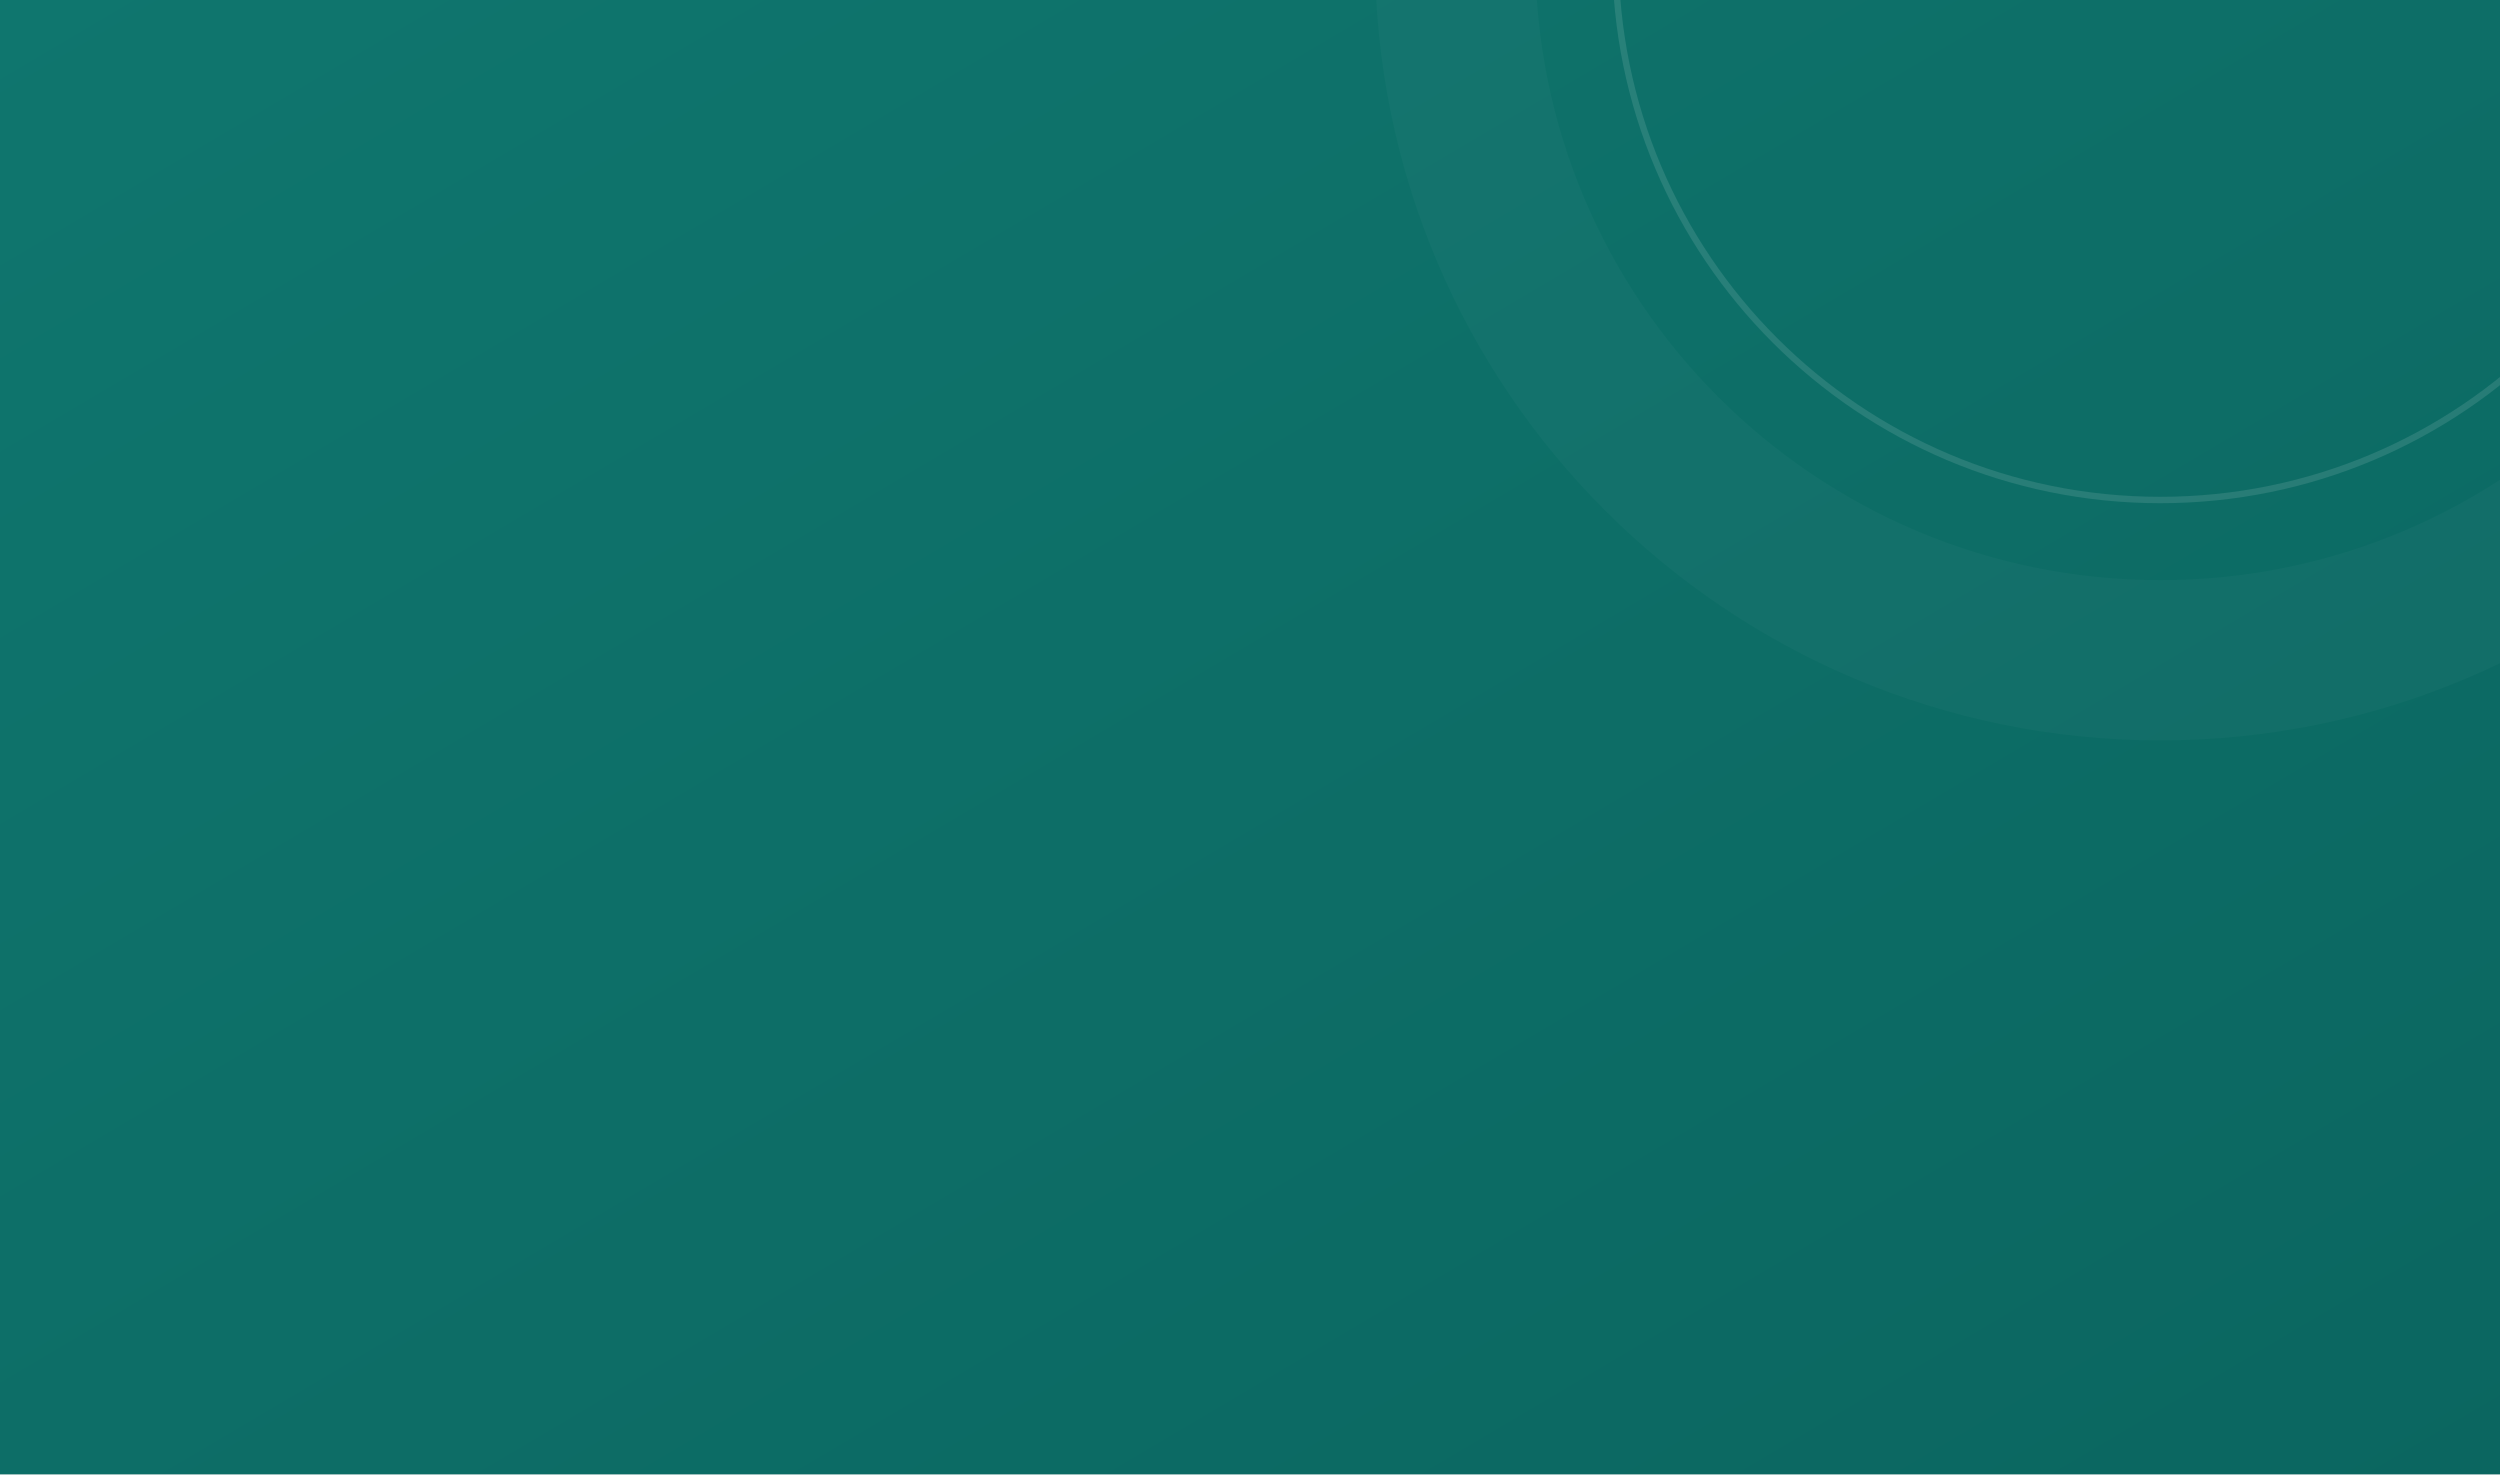
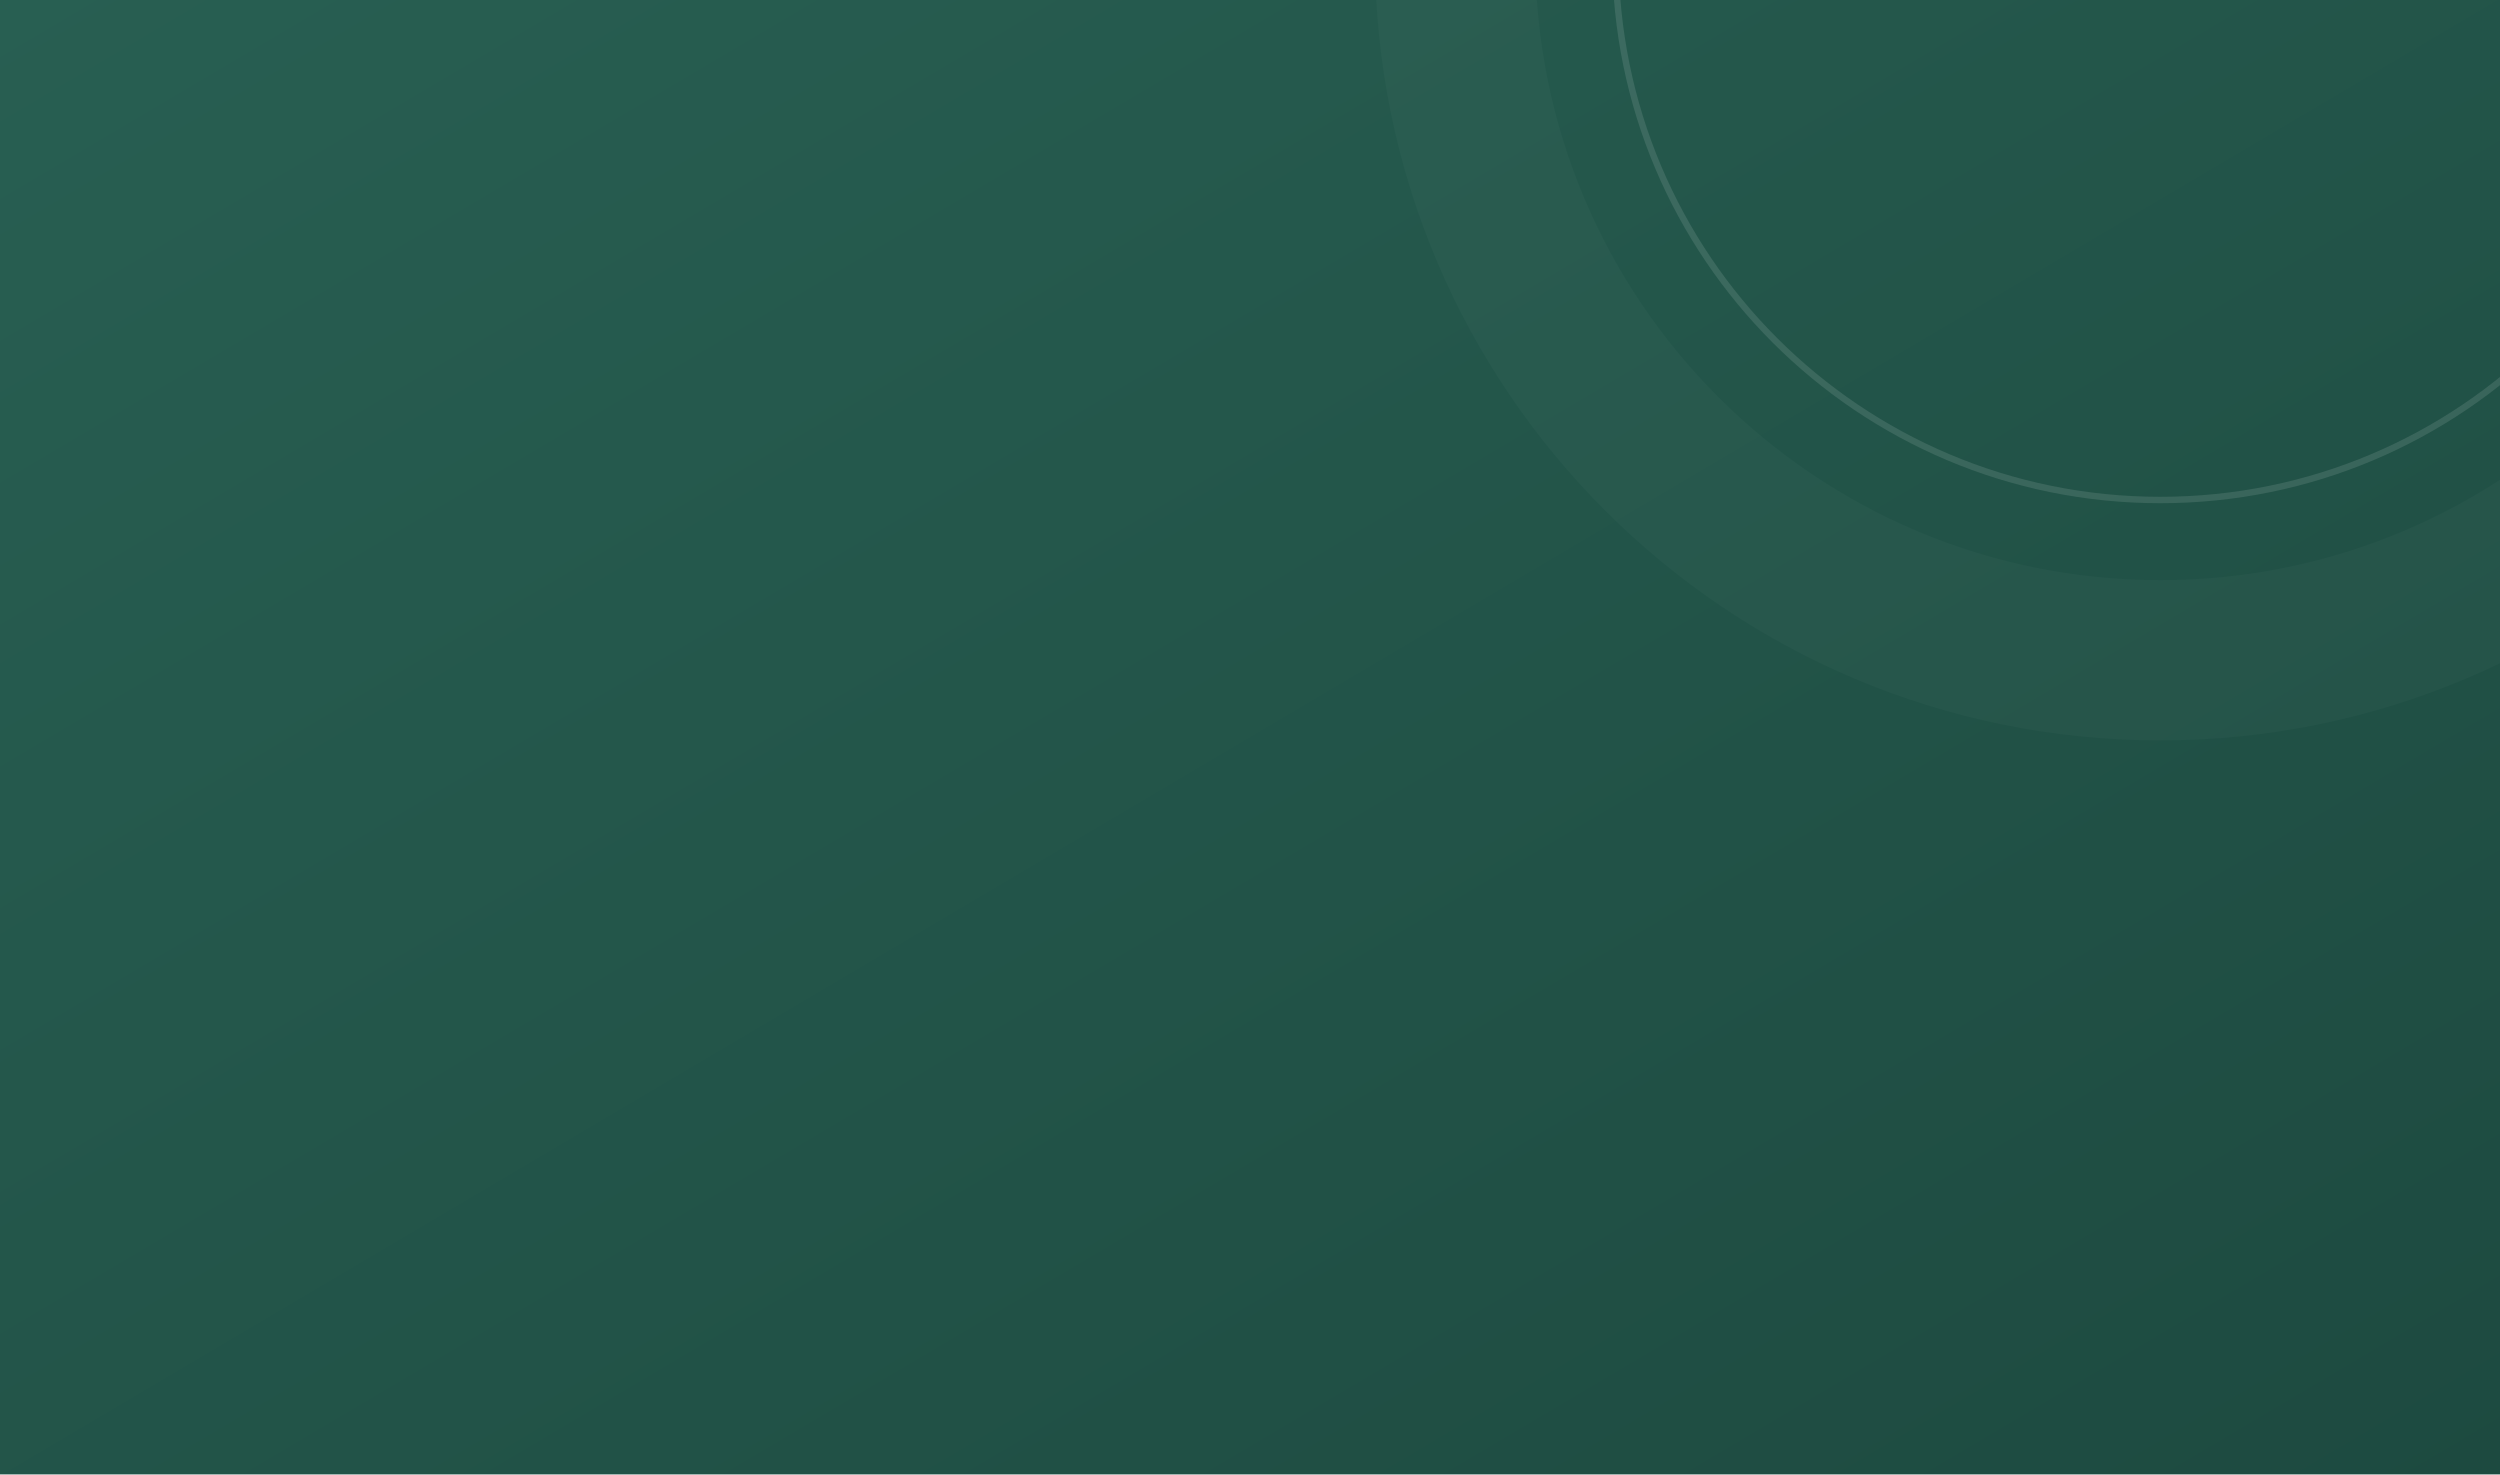
<svg xmlns="http://www.w3.org/2000/svg" width="390" height="230" viewBox="0 0 390 230">
  <defs>
    <linearGradient id="b" x1="0" y1="0" x2="1" y2="1">
-       <stop stop-color="#0f766e" />
-       <stop offset="1" stop-color="#0b6660" />
+       <stop stop-color="#285F52" />
+       <stop offset="1" stop-color="#1D4A40" />
    </linearGradient>
  </defs>
  <rect width="390" height="230" fill="url(#b)" />
  <circle cx="337" cy="-7" r="110" fill="none" stroke="white" stroke-opacity=".025" stroke-width="25" />
  <circle cx="337" cy="-7" r="85" fill="none" stroke="white" stroke-opacity=".11" />
</svg>
